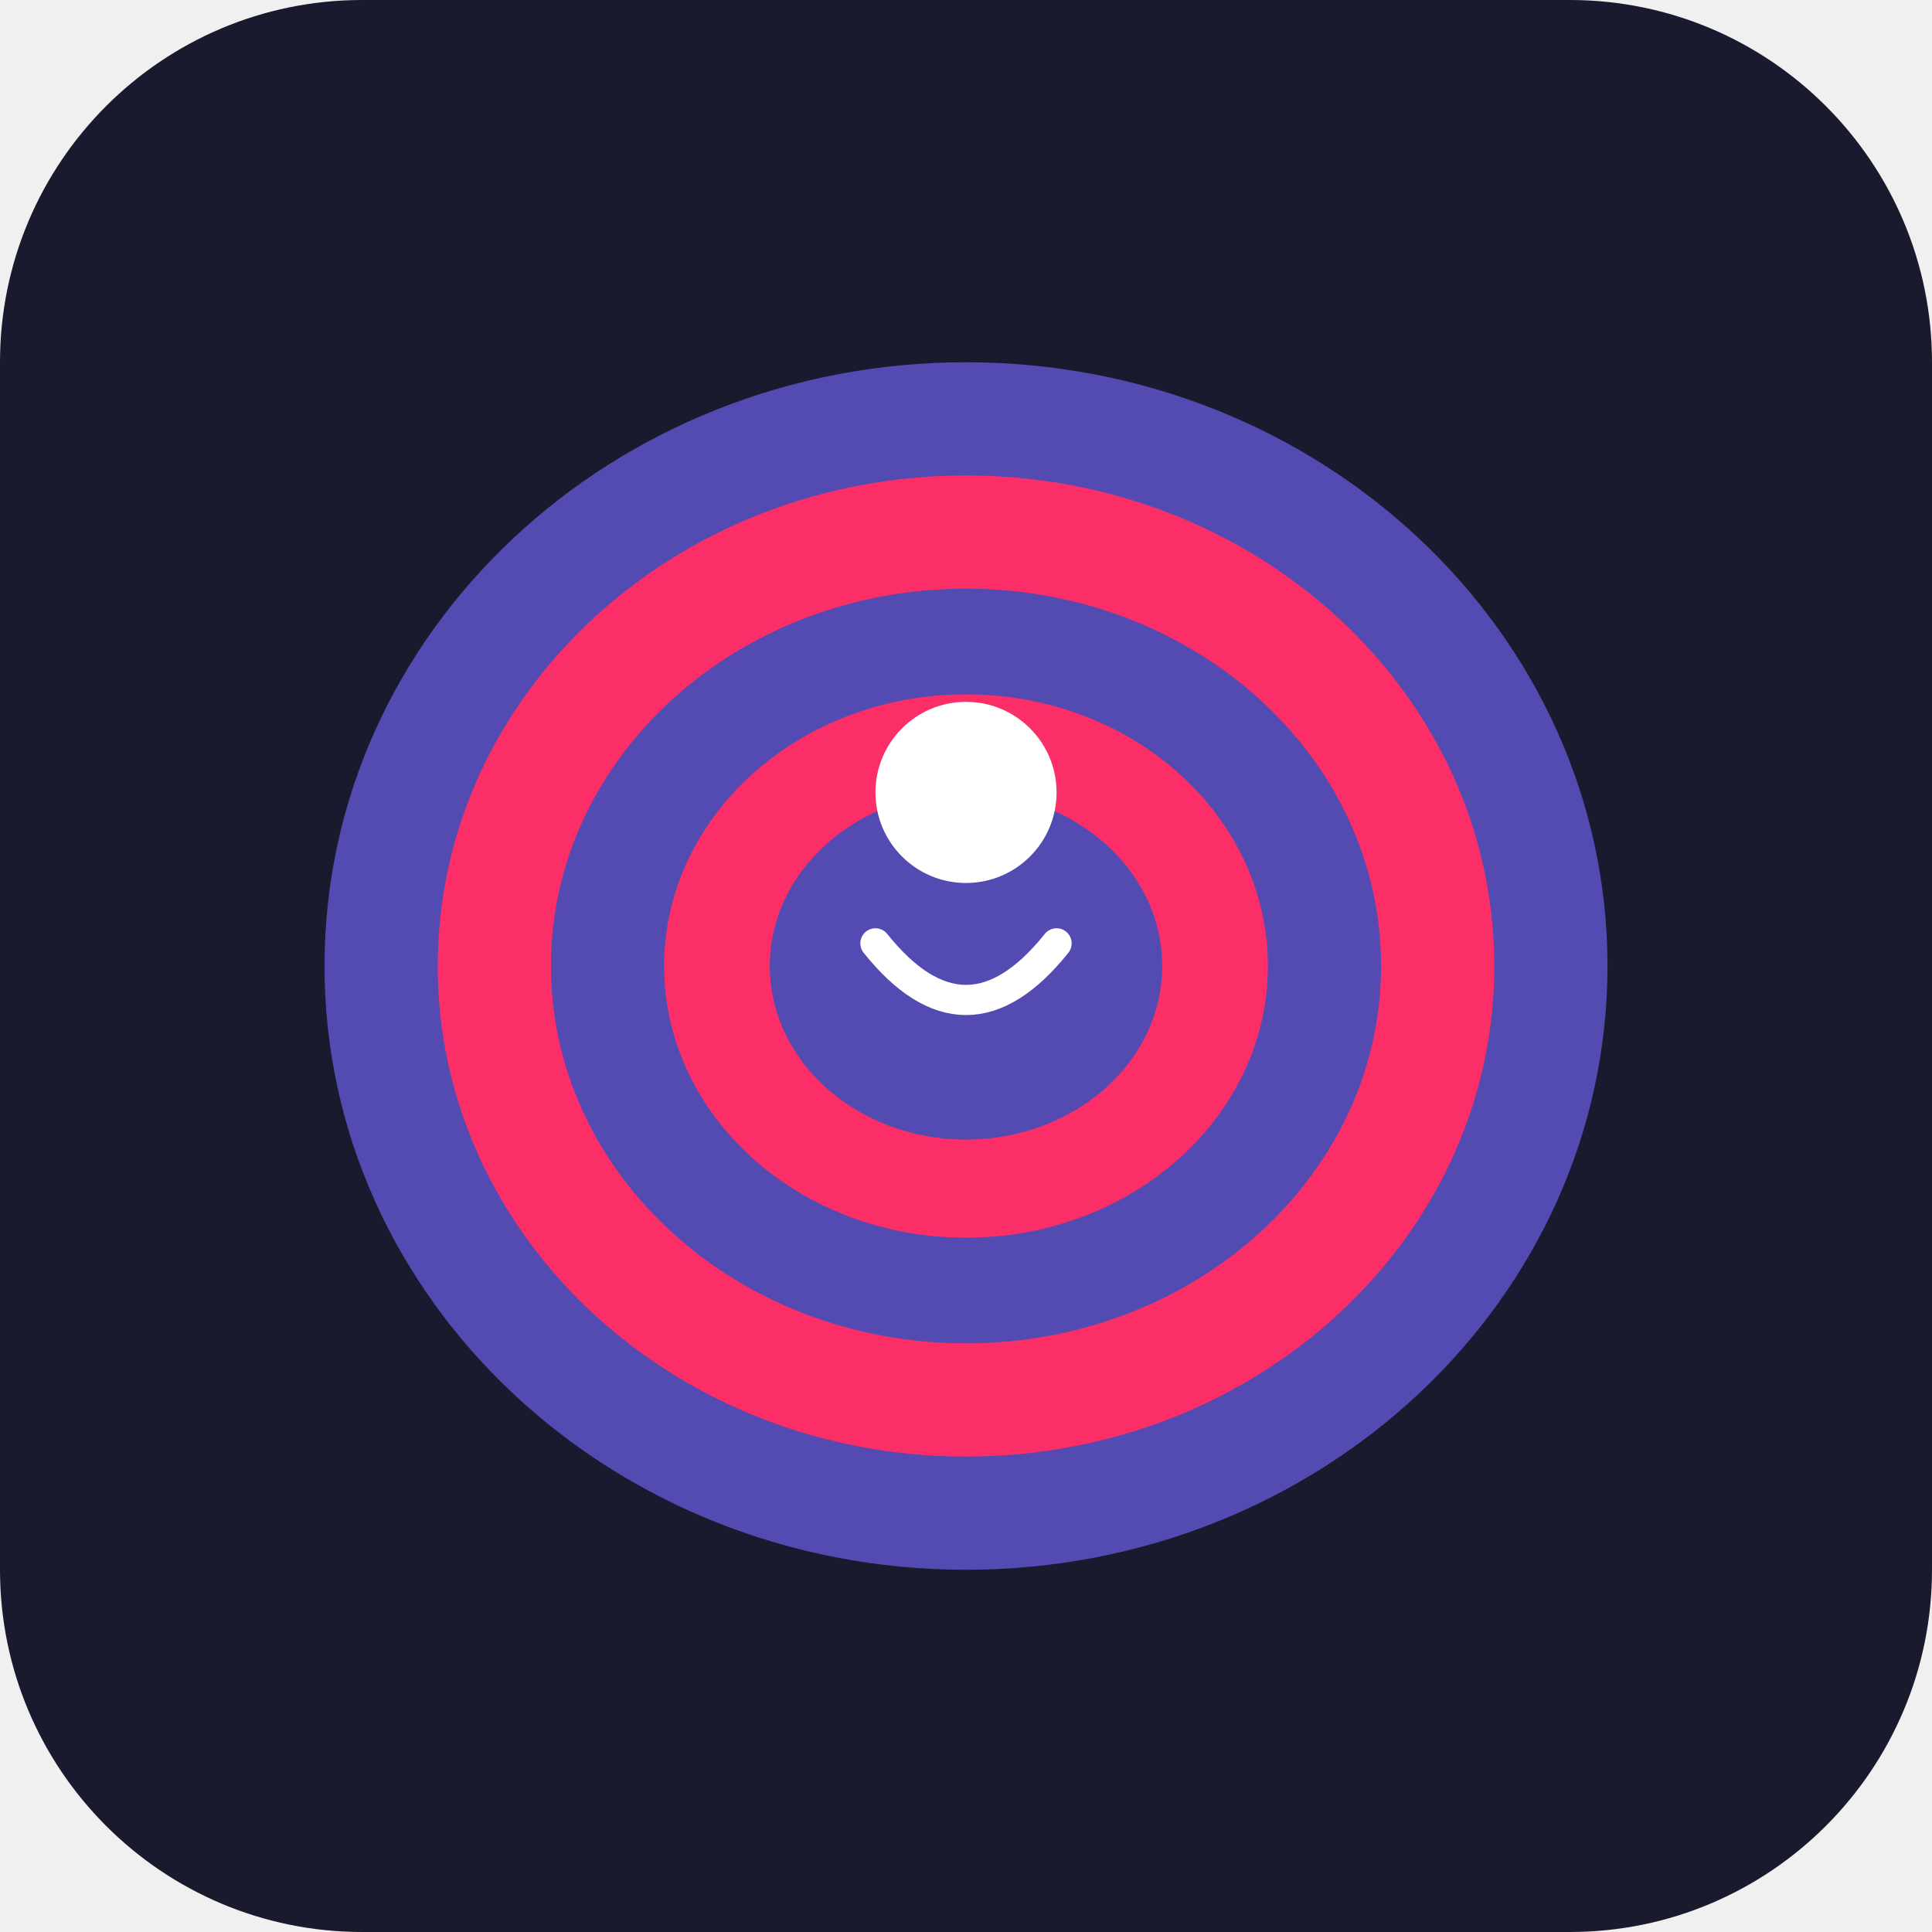
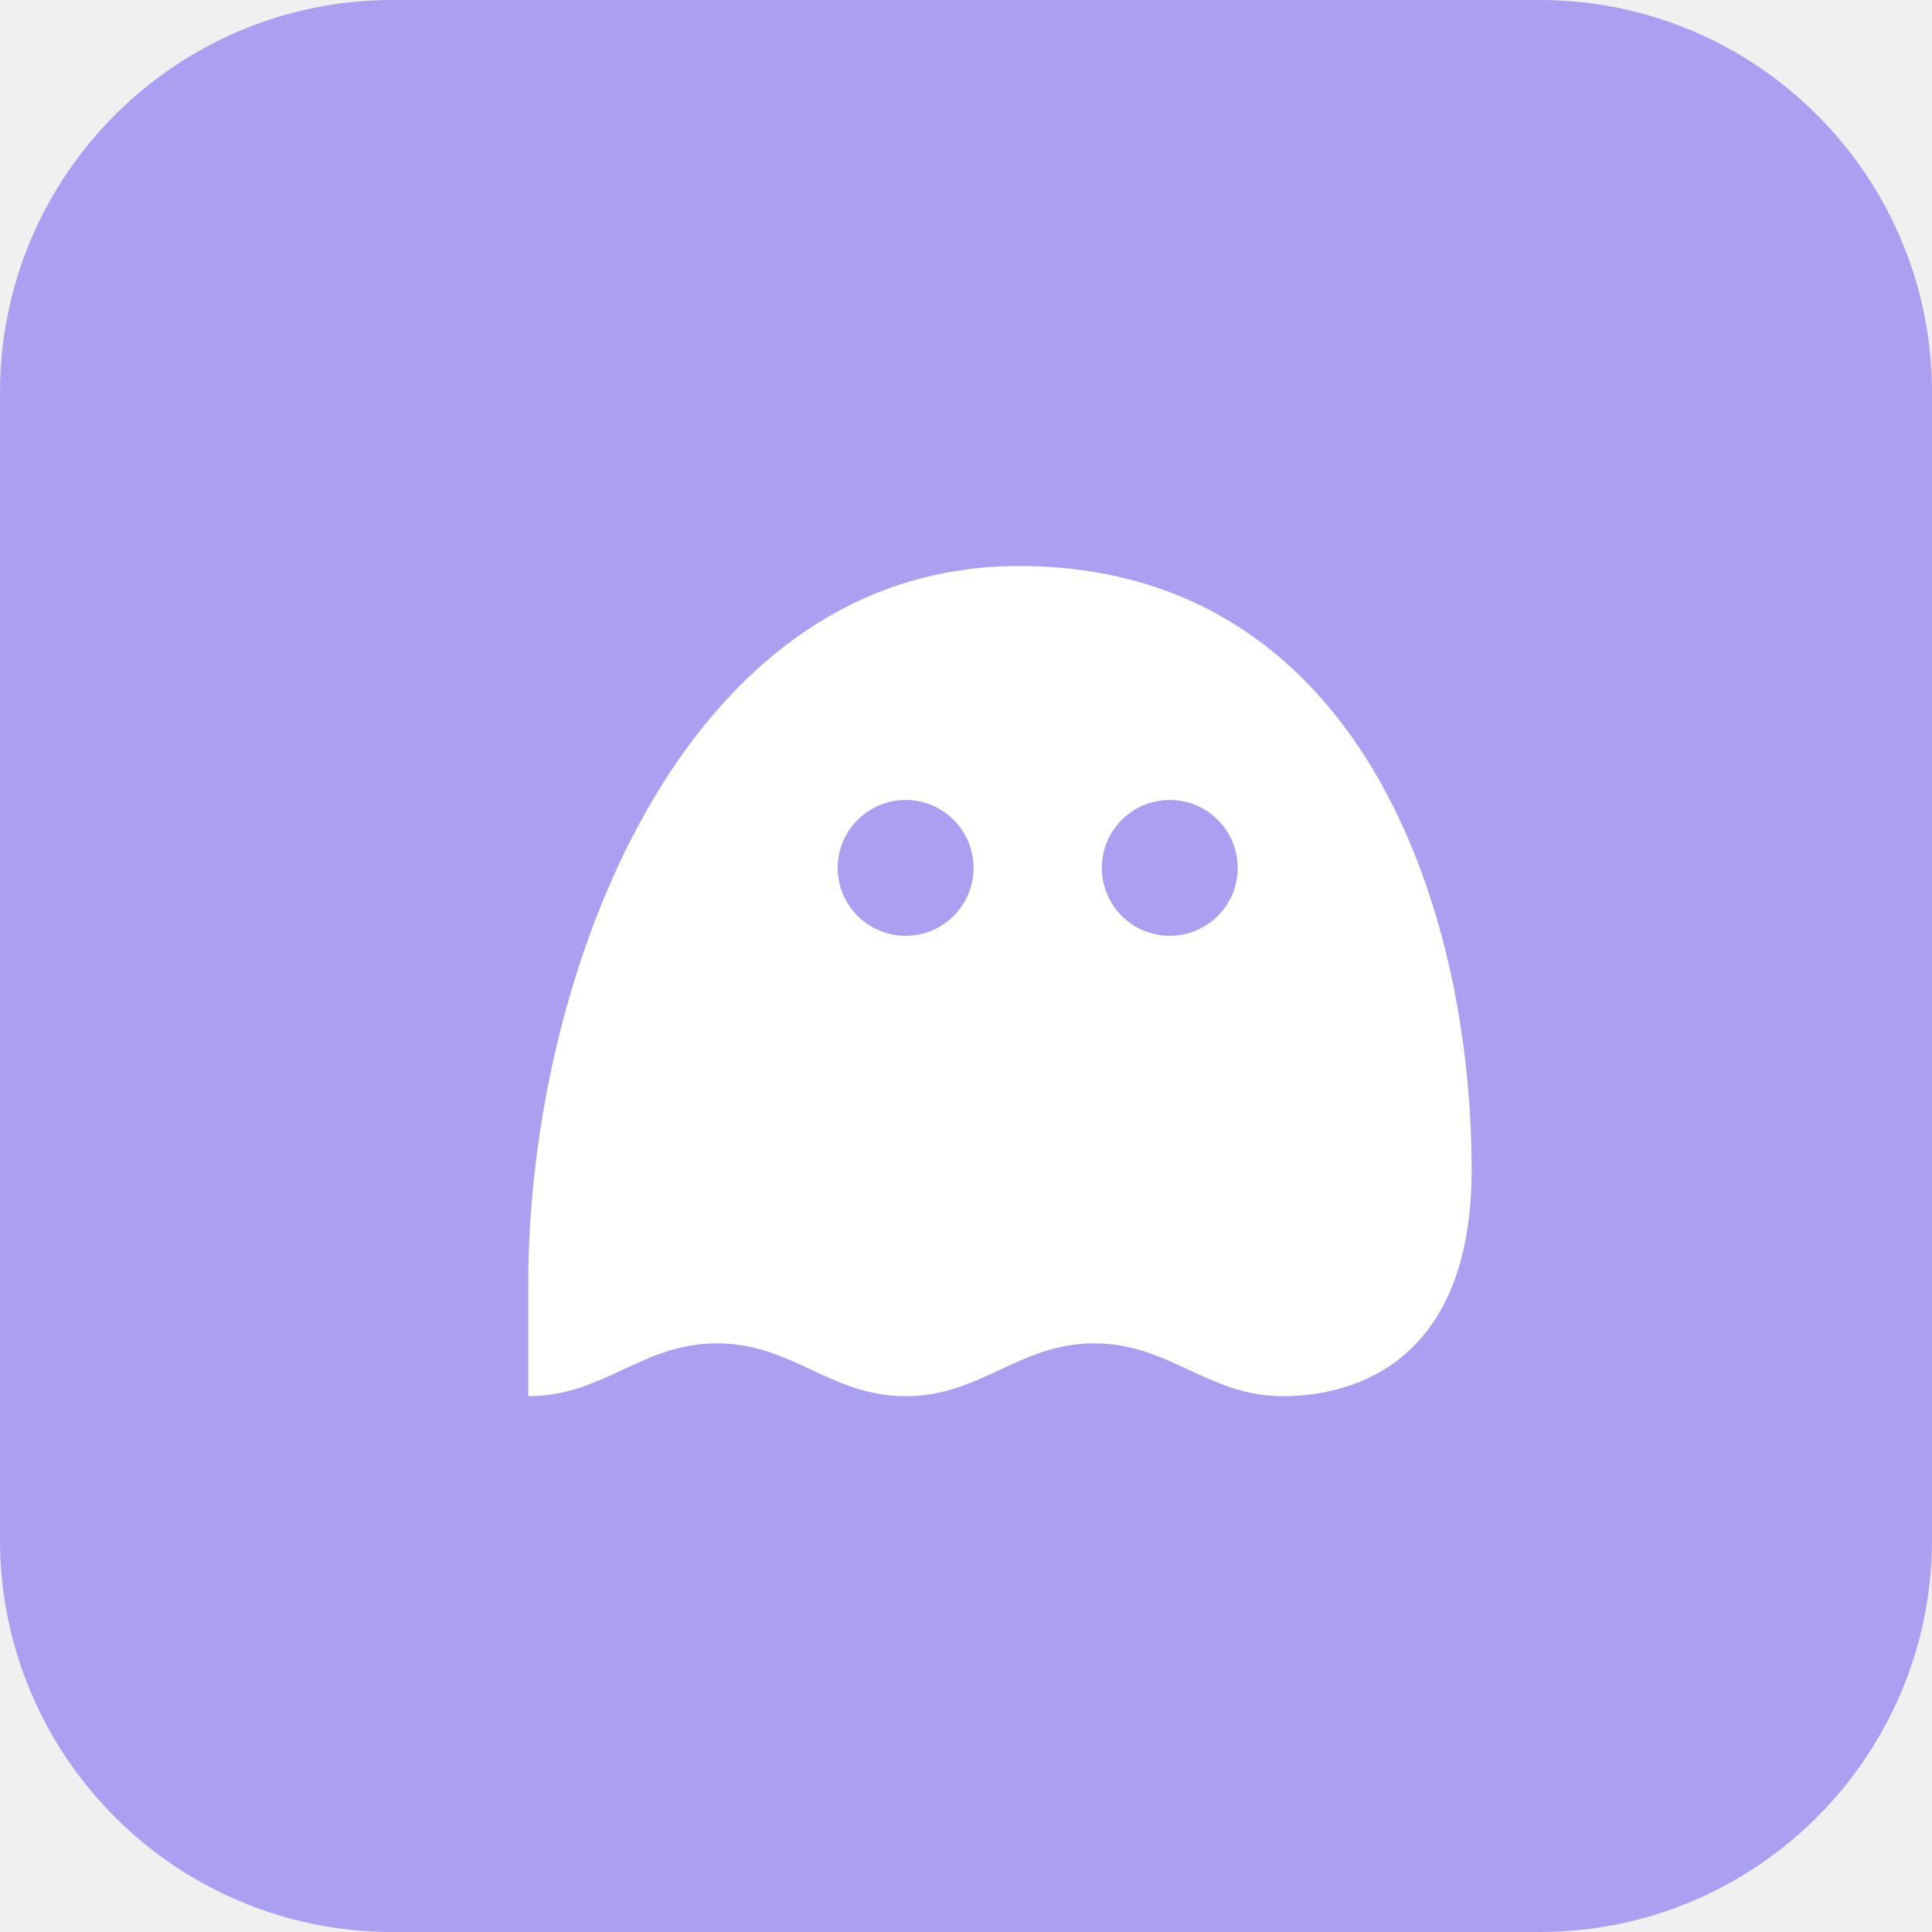
<svg xmlns="http://www.w3.org/2000/svg" viewBox="0 0 256 256">
-   <rect width="256" height="256" rx="48" fill="#1A1A2E" />
-   <ellipse cx="128" cy="128" rx="85" ry="80" fill="#534BB1" />
-   <ellipse cx="128" cy="128" rx="70" ry="65" fill="#FC2E68" />
-   <ellipse cx="128" cy="128" rx="55" ry="50" fill="#534BB1" />
-   <ellipse cx="128" cy="128" rx="40" ry="36" fill="#FC2E68" />
-   <ellipse cx="128" cy="128" rx="26" ry="23" fill="#534BB1" />
-   <circle cx="128" cy="105" r="12" fill="white" />
-   <path d="M116 125 Q128 140 140 125" stroke="white" stroke-width="4" fill="none" stroke-linecap="round" />
+   <rect width="256" height="256" rx="52" fill="#AB9FF2" />
+   <path d="M70 170 C70 130 90 75 135 75 C180 75 195 120 195 155 C195 180 180 185 170 185 C160 185 155 178 145 178 C135 178 130 185 120 185 C110 185 105 178 95 178 C85 178 80 185 70 185 Z" fill="#FFFFFF" />
+   <circle cx="120" cy="115" r="9" fill="#AB9FF2" />
+   <circle cx="155" cy="115" r="9" fill="#AB9FF2" />
</svg>
